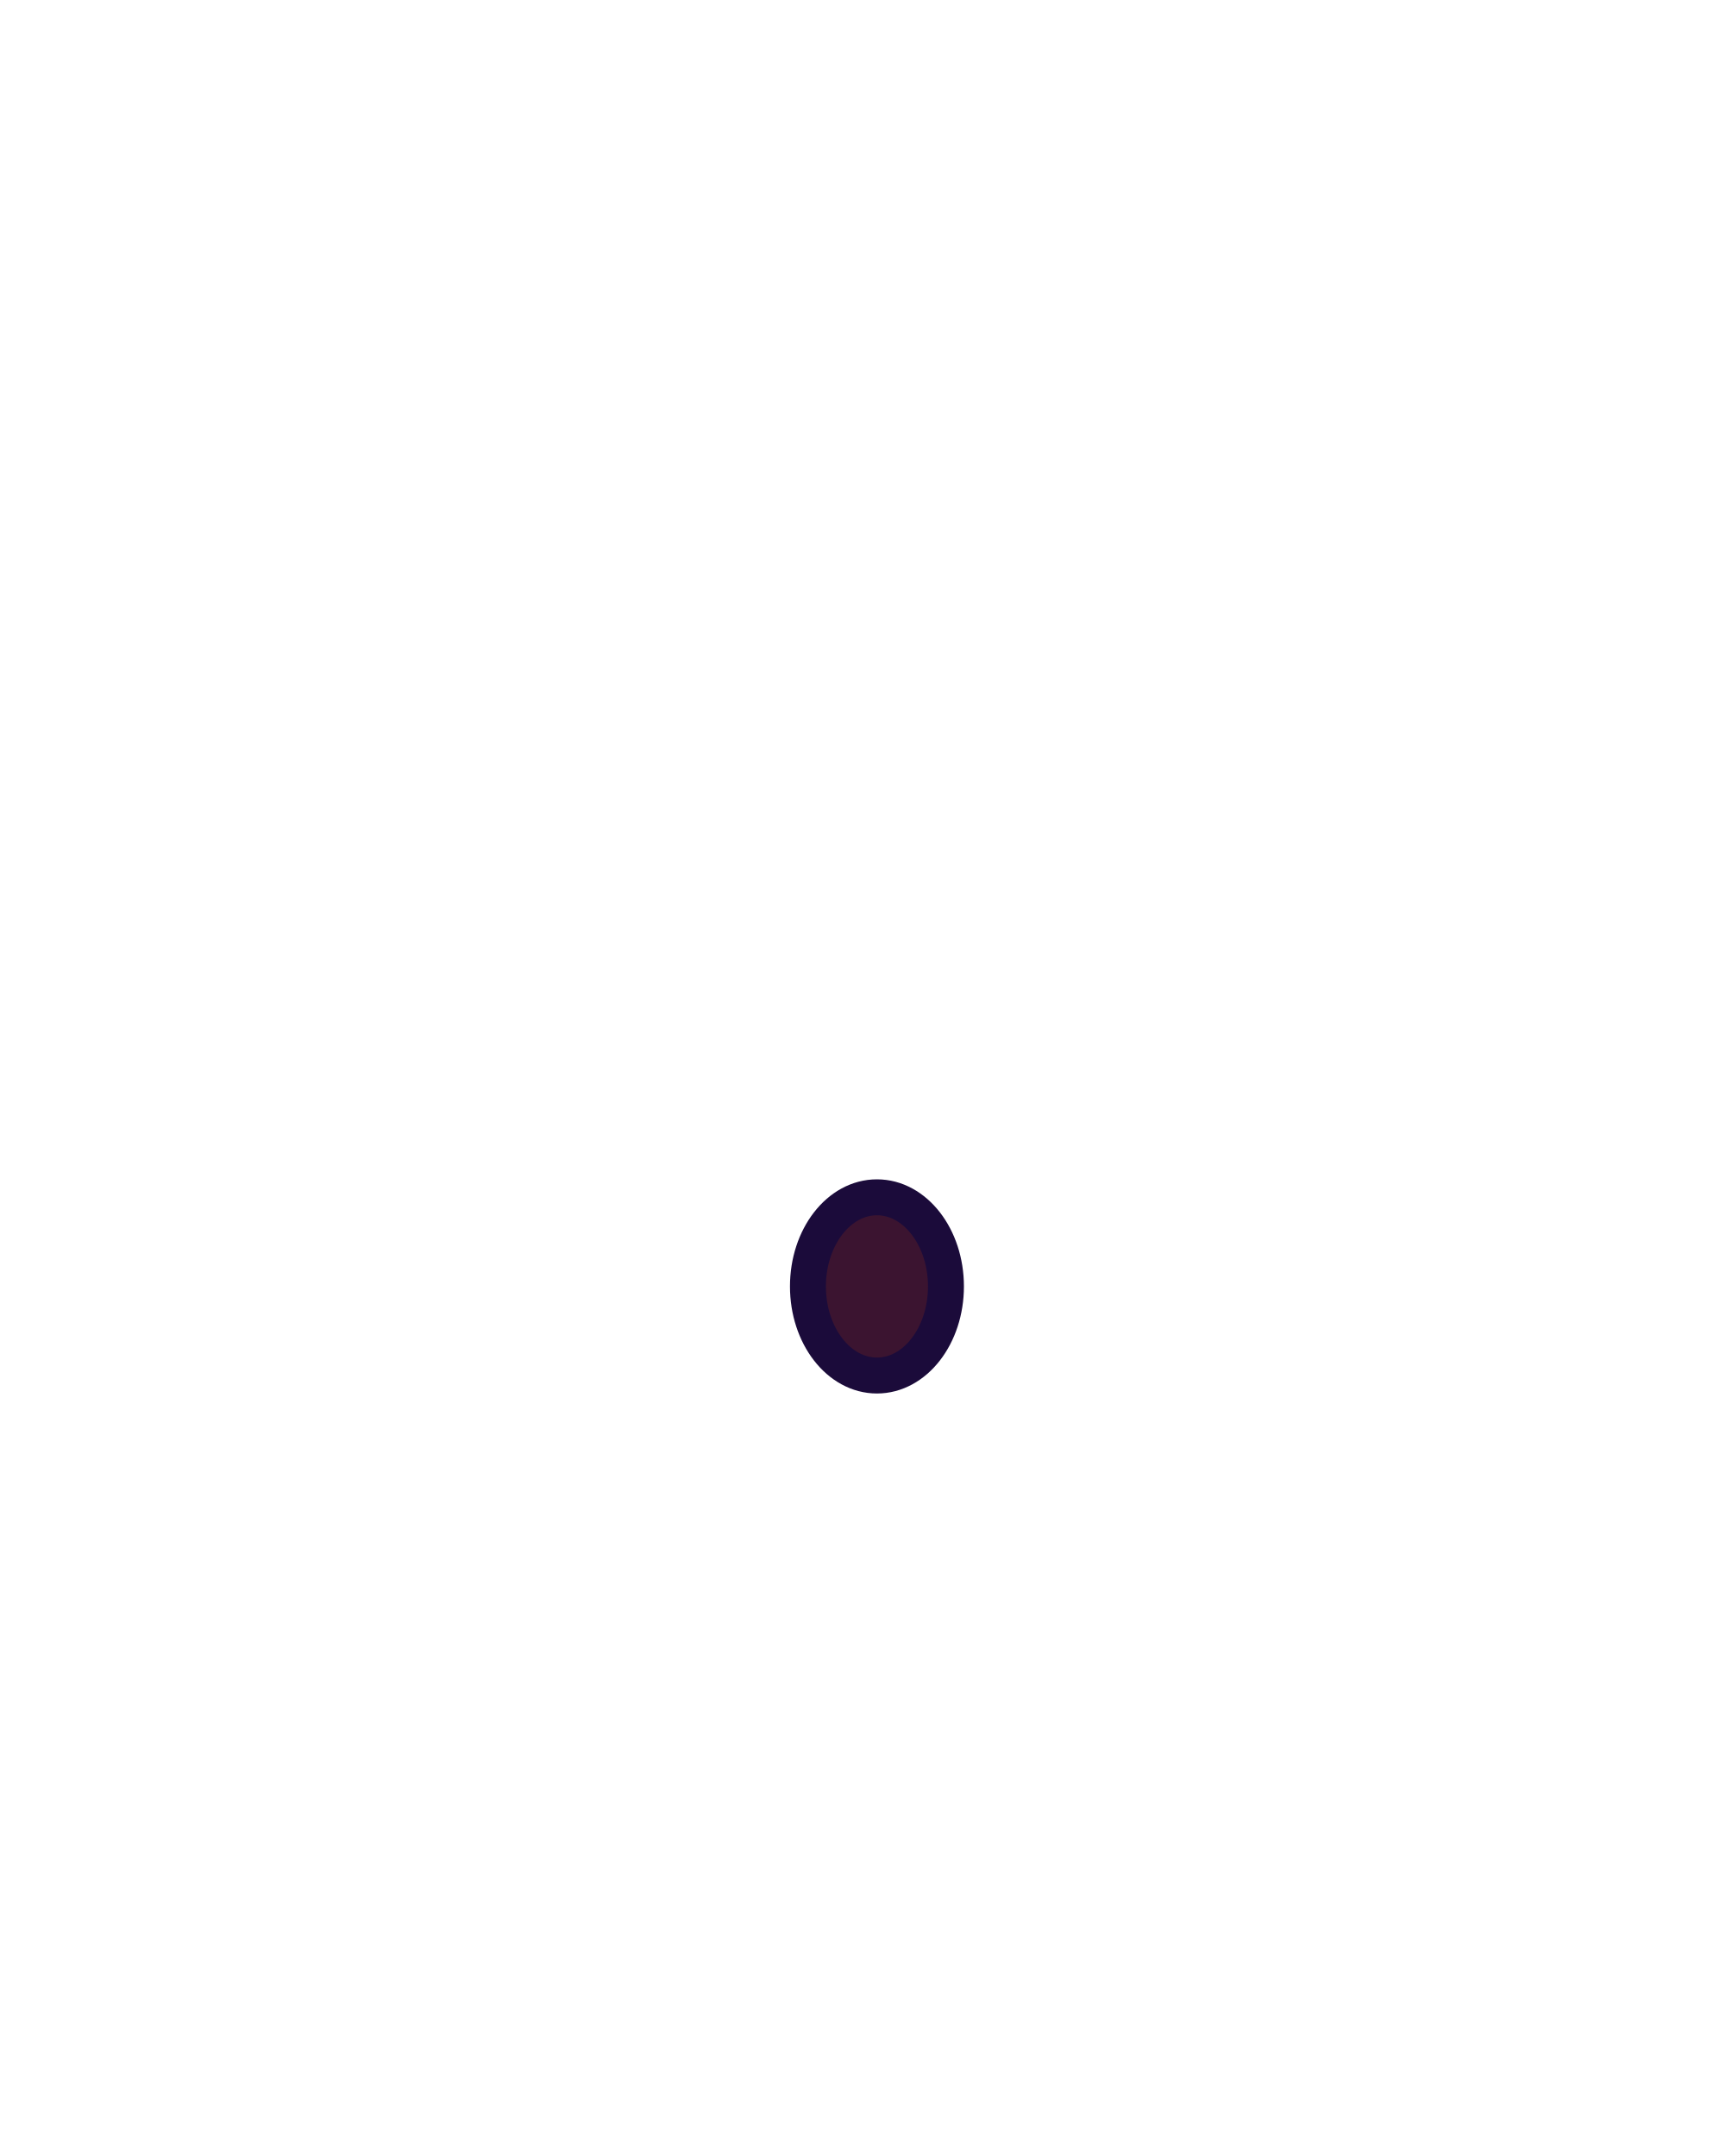
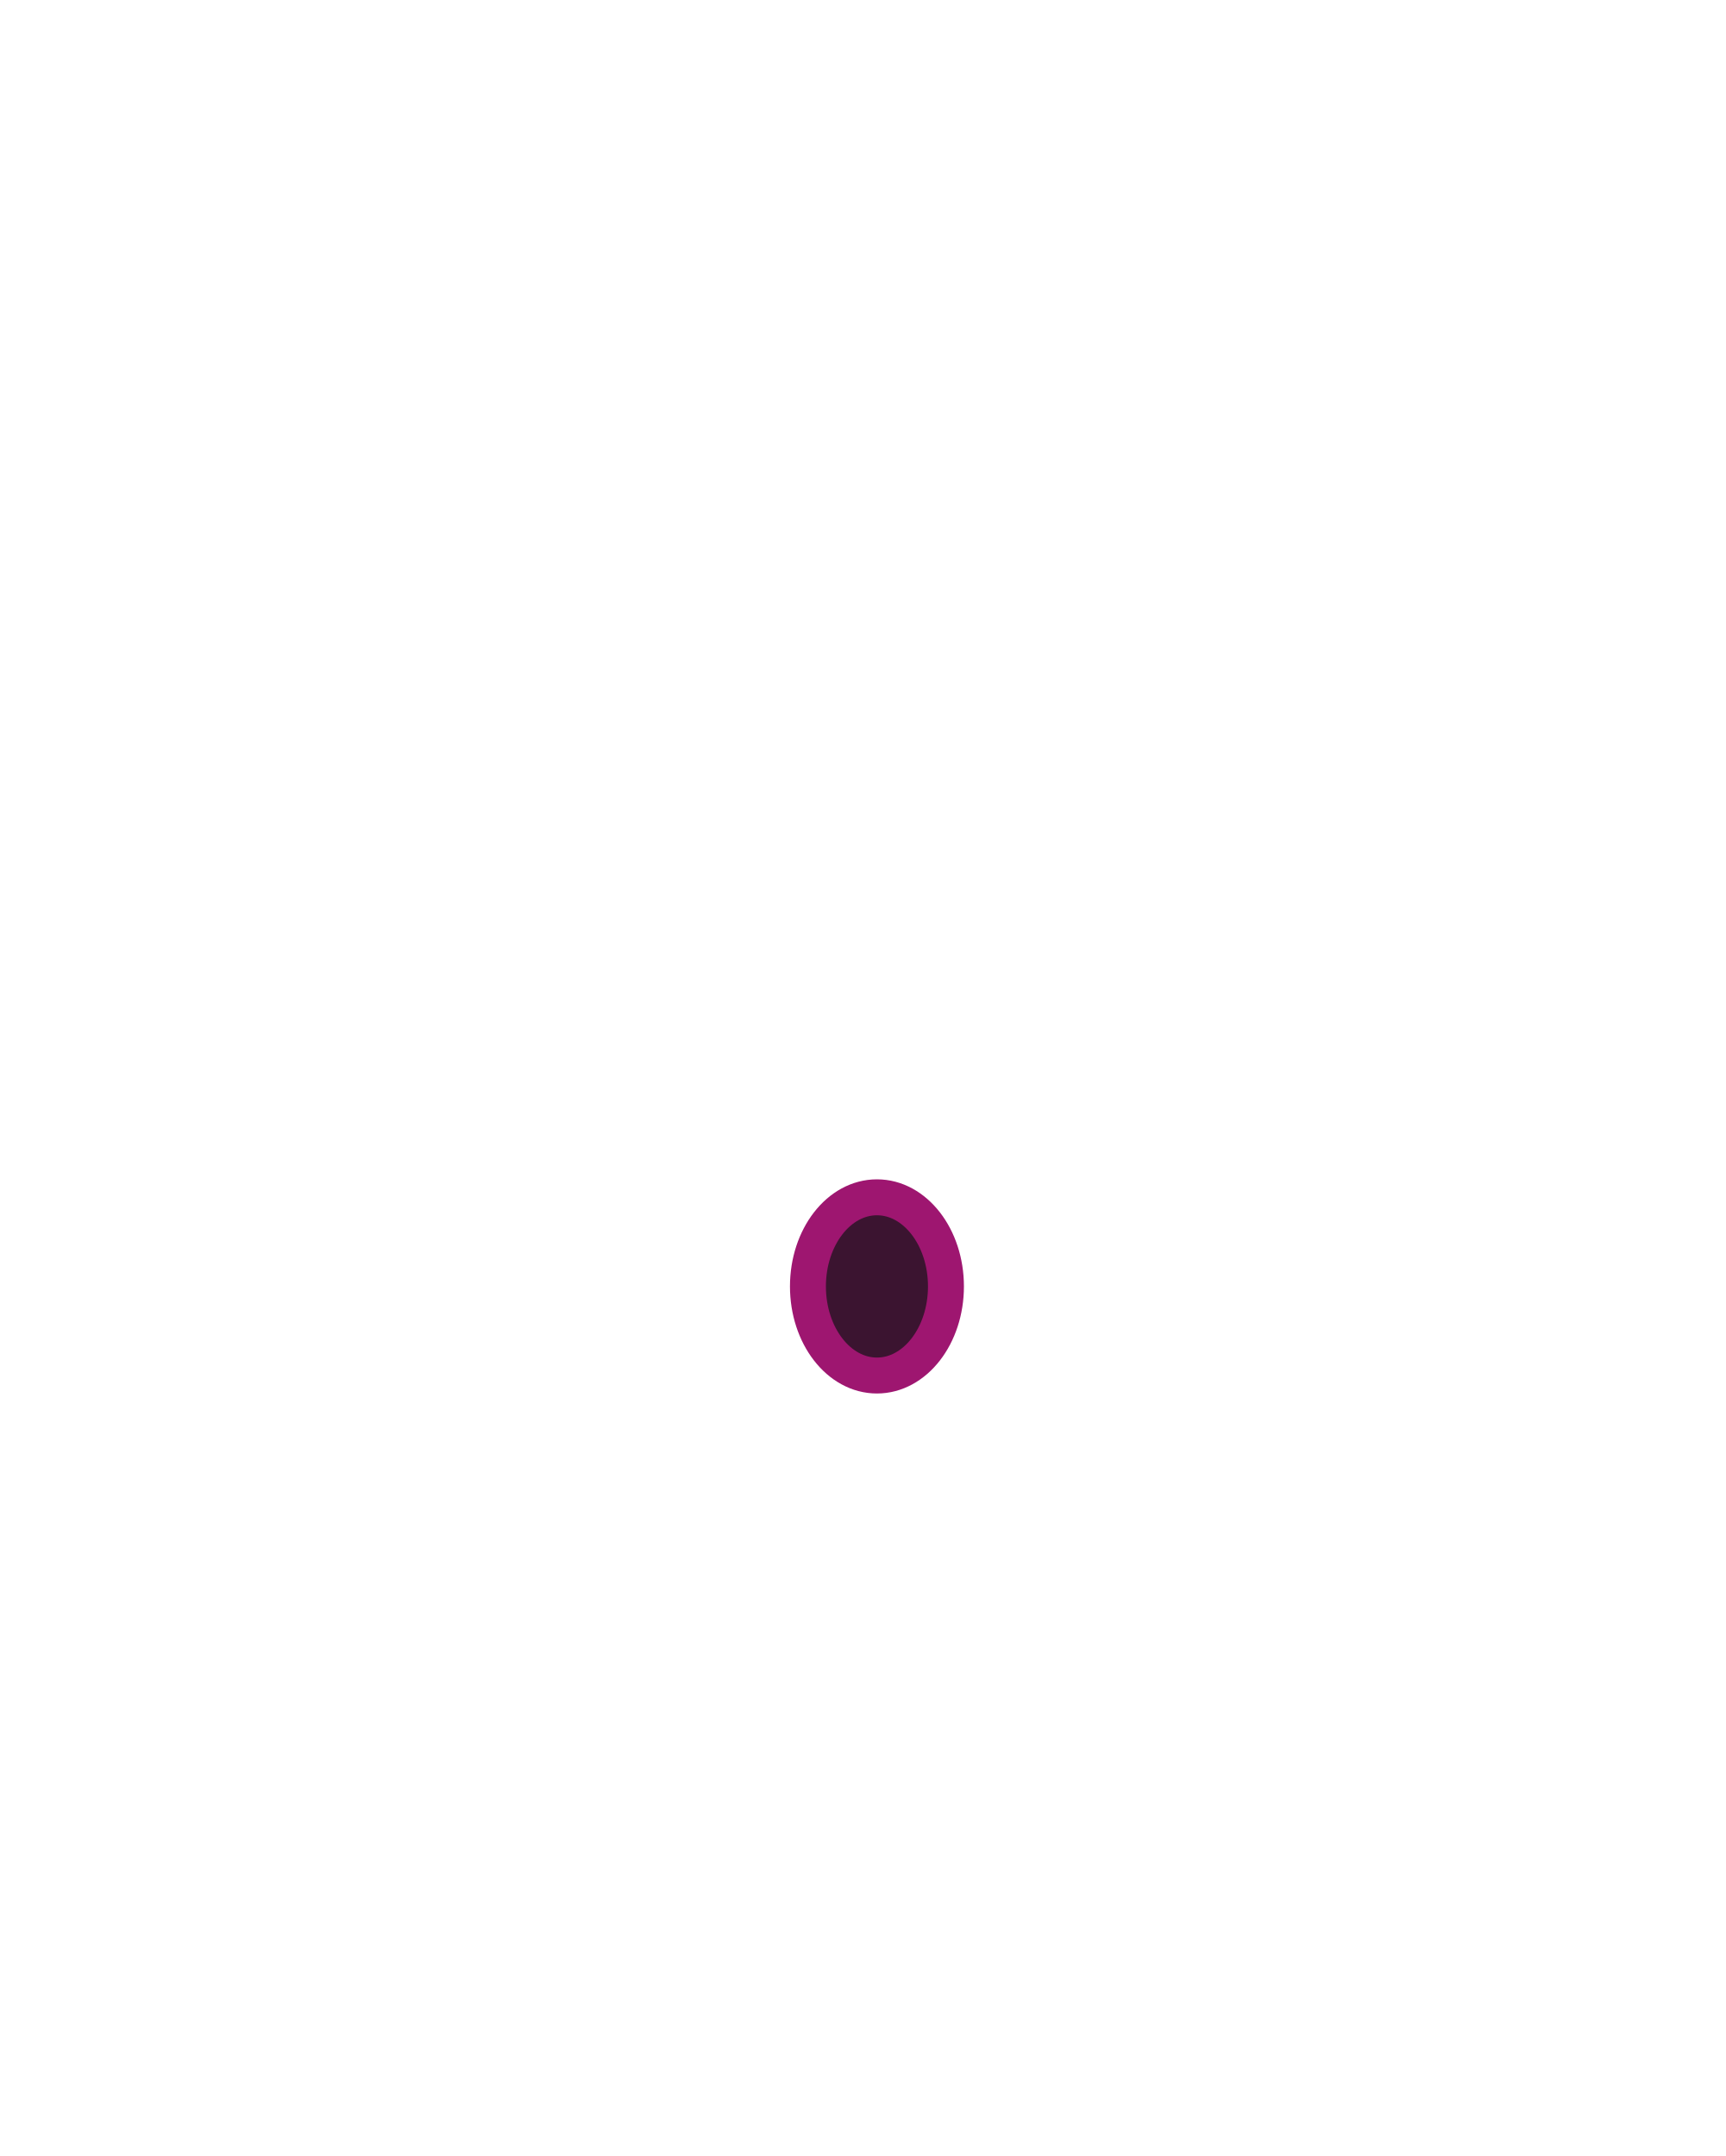
<svg xmlns="http://www.w3.org/2000/svg" viewBox="0 0 240 300" width="960" height="1200" overflow="visible">
-   <g stroke="#1B0B3A" stroke-width="5" stroke-linejoin="round" stroke-linecap="round">
+   <g stroke="#9E1670" stroke-width="5" stroke-linejoin="round" stroke-linecap="round">
    <ellipse cx="122" cy="179" rx="9.6" ry="12.4" fill="#3B1430" />
  </g>
</svg>
